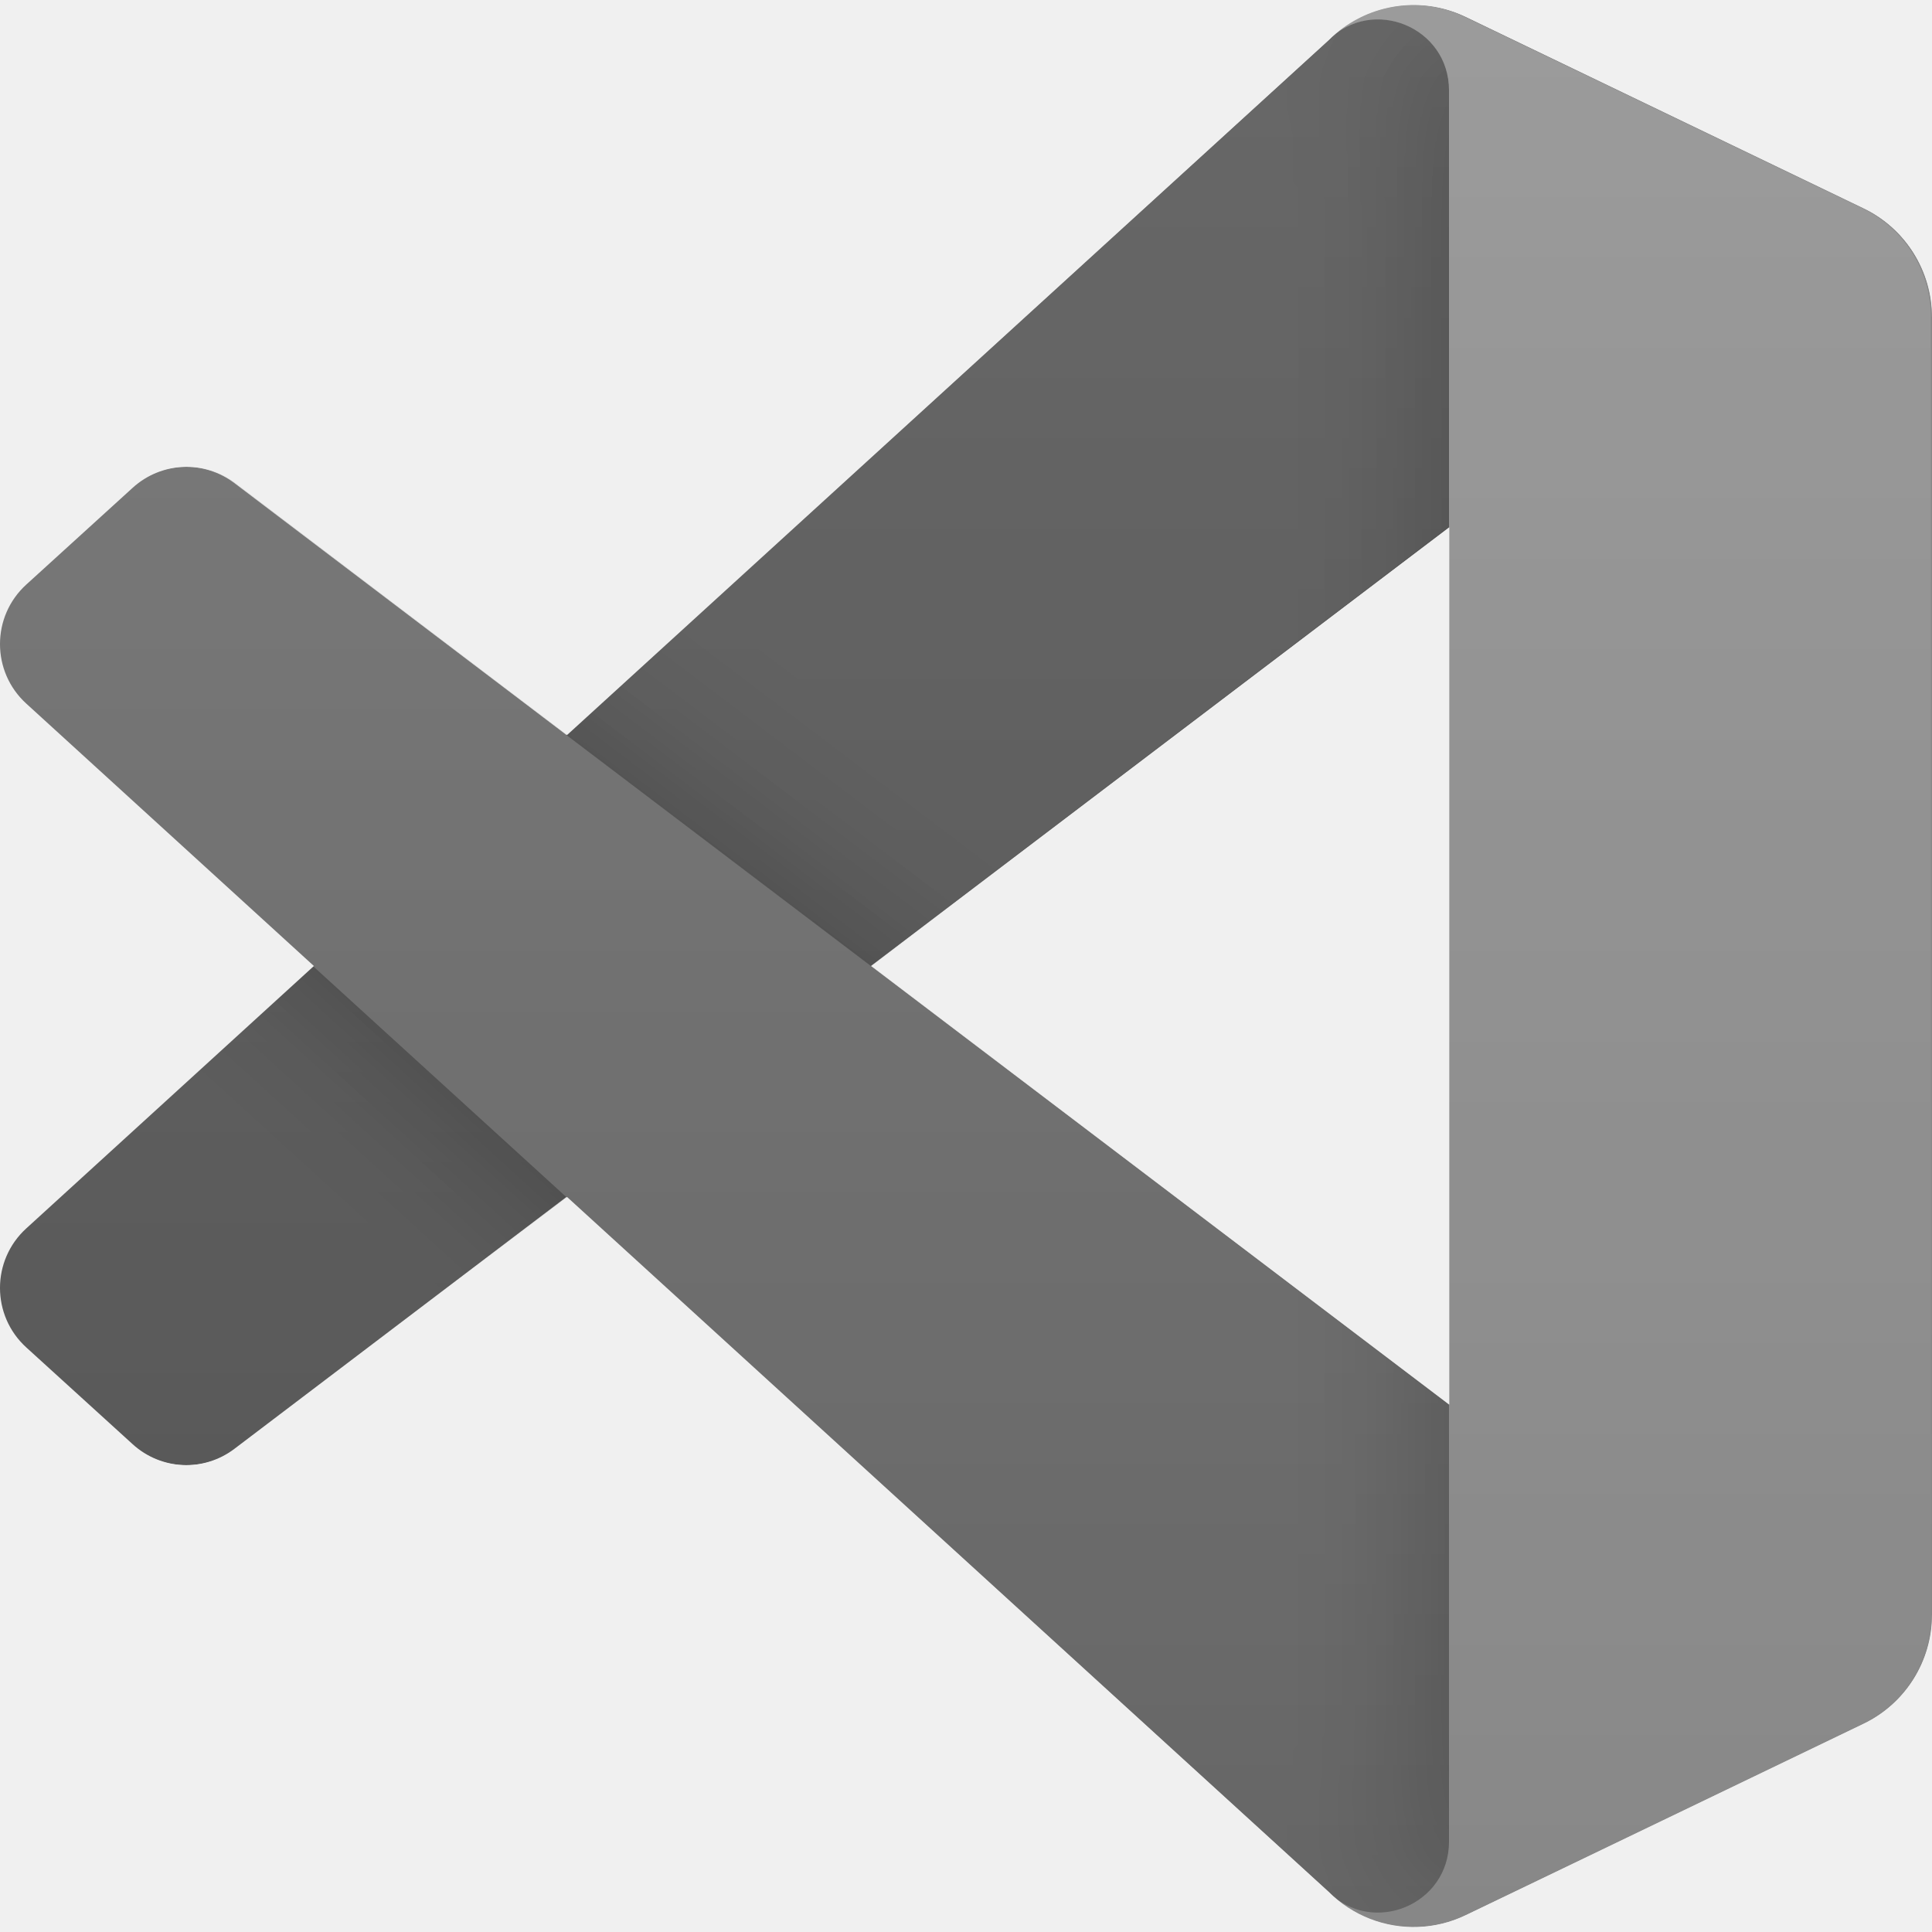
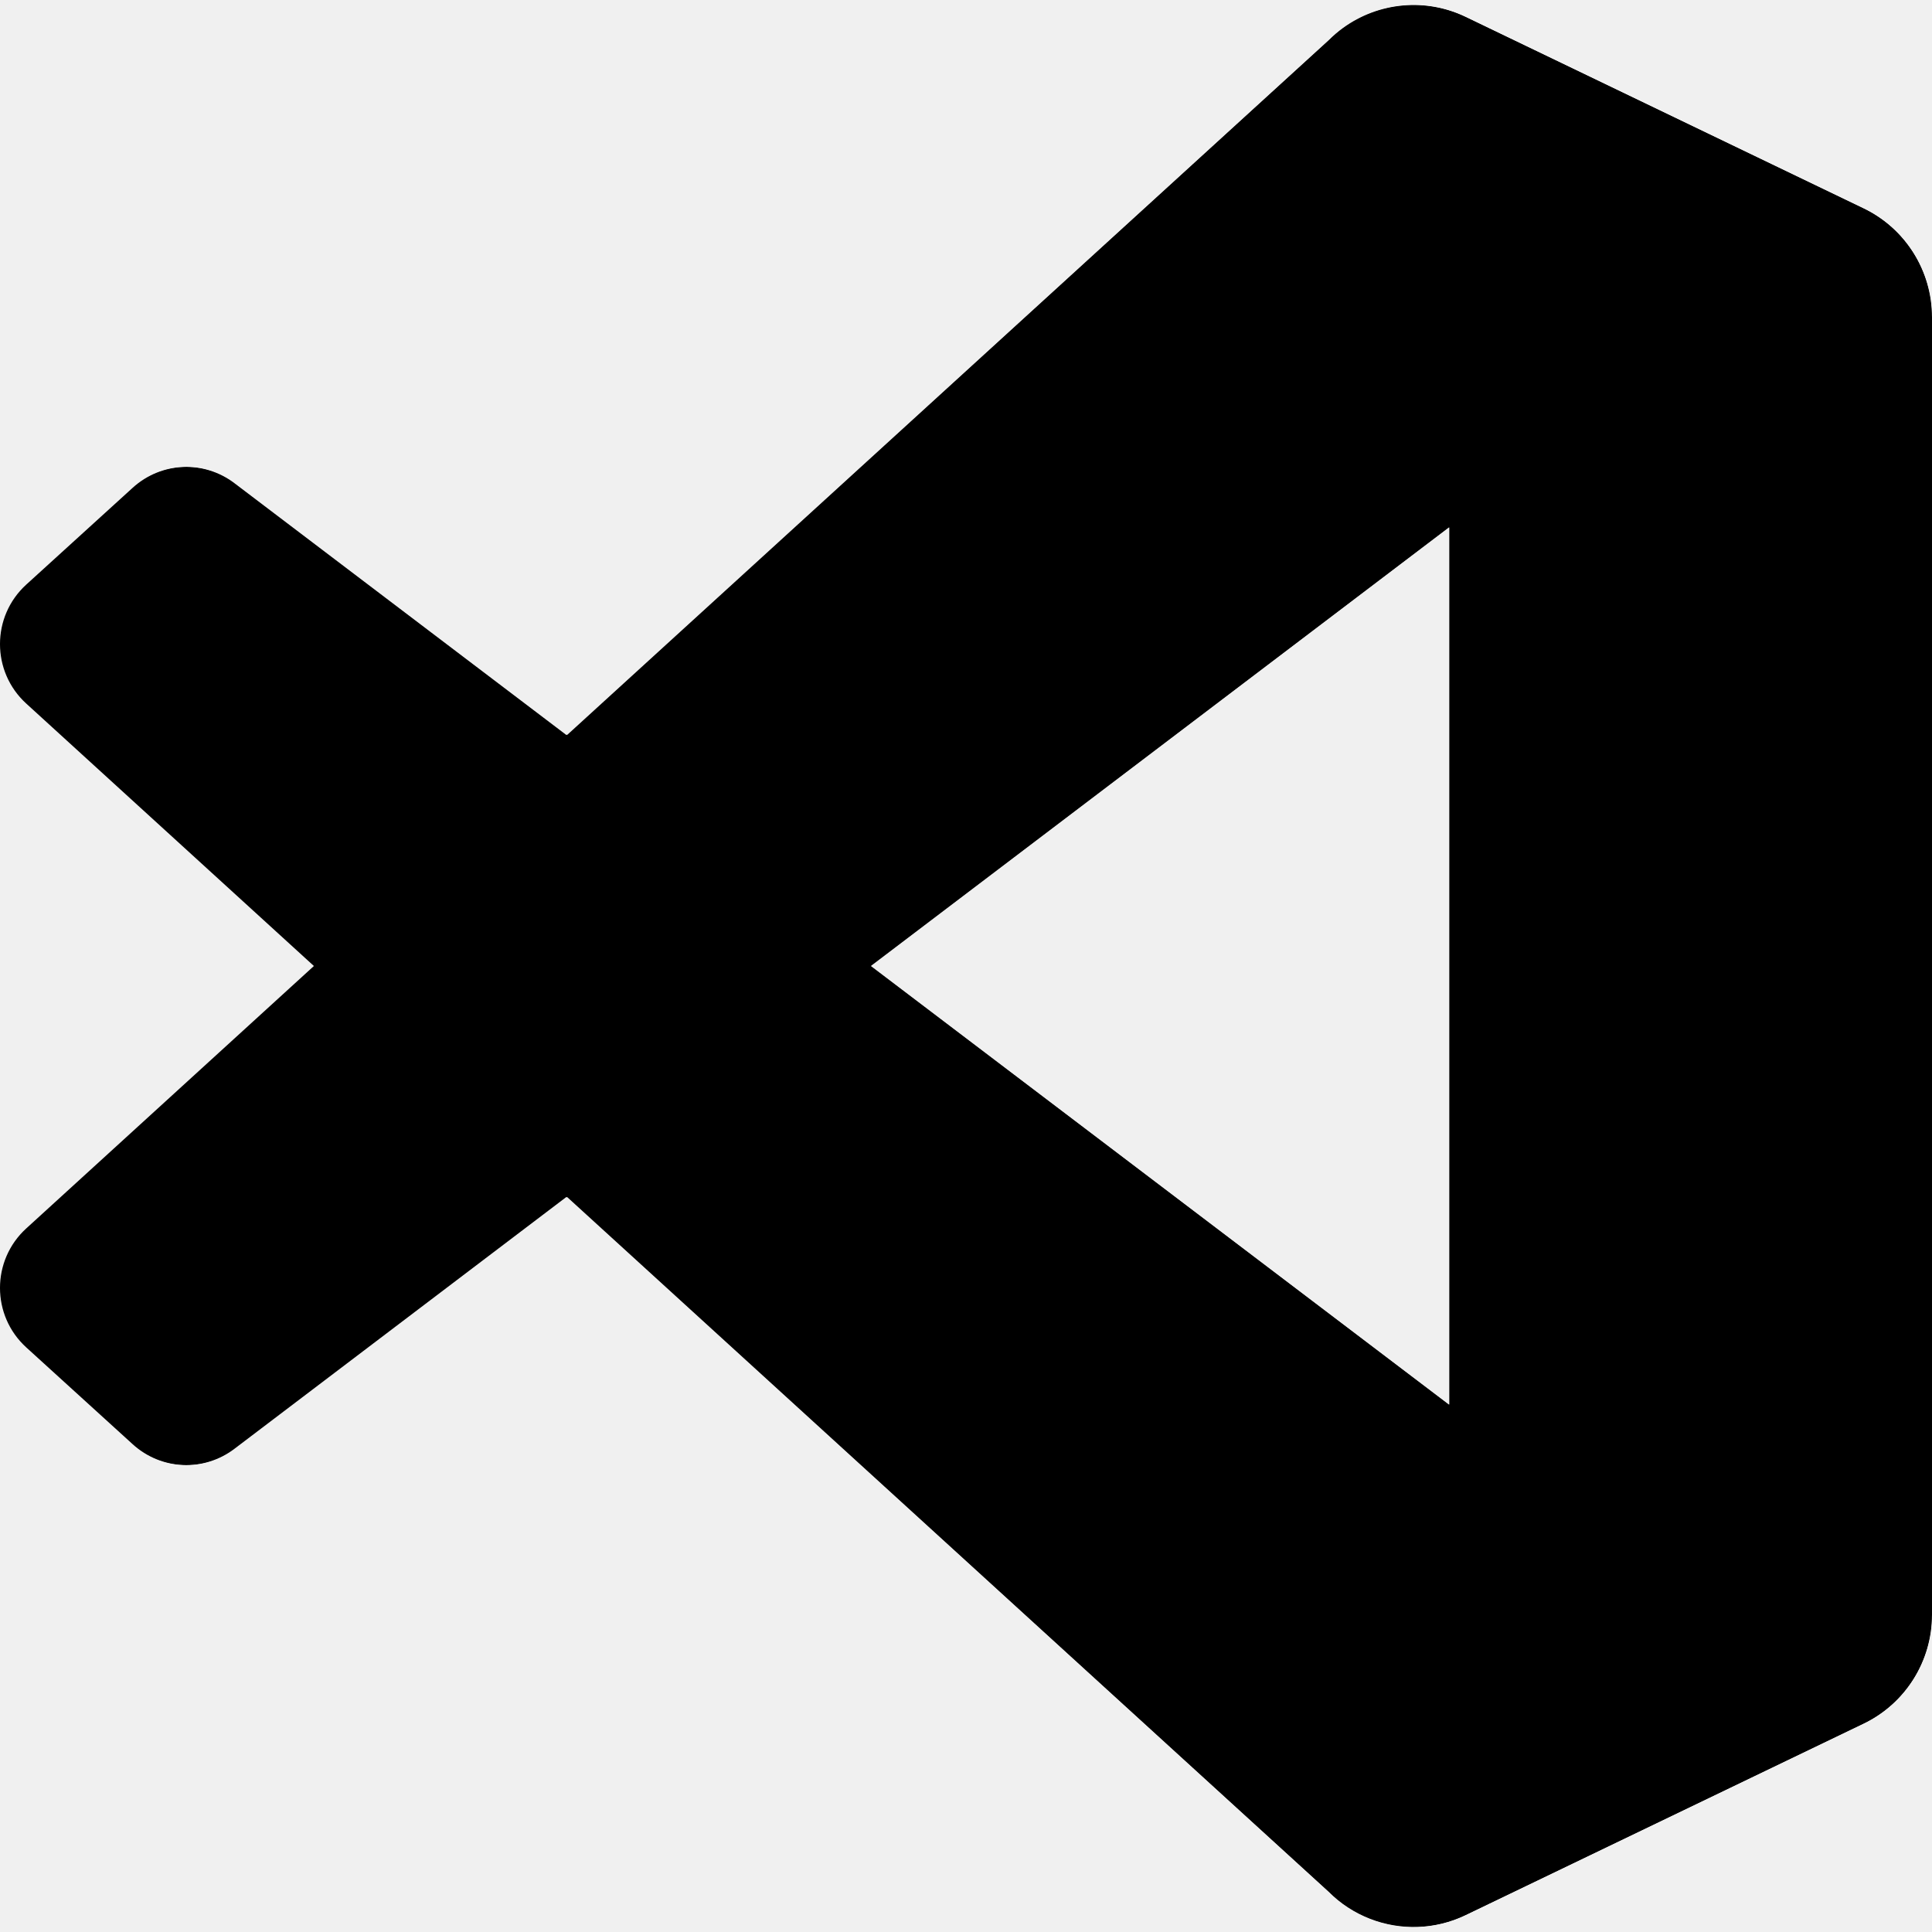
<svg xmlns="http://www.w3.org/2000/svg" width="100" height="100" viewBox="0 0 100 100" fill="none">
  <mask id="mask0" mask-type="alpha" maskUnits="userSpaceOnUse" x="0" y="0" width="100" height="100">
-     <path fill-rule="evenodd" clip-rule="evenodd" d="M70.912 99.317C72.487 99.931 74.283 99.891 75.873 99.126L96.461 89.22C98.624 88.179 100 85.989 100 83.587V16.413C100 14.011 98.624 11.822 96.461 10.781L75.873 0.874C73.786 -0.13 71.345 0.116 69.513 1.447C69.252 1.637 69.003 1.849 68.769 2.083L29.355 38.041L12.187 25.01C10.589 23.797 8.354 23.896 6.869 25.246L1.363 30.255C-0.453 31.906 -0.455 34.763 1.359 36.417L16.247 50L1.359 63.583C-0.455 65.237 -0.453 68.094 1.363 69.745L6.869 74.754C8.354 76.104 10.589 76.204 12.187 74.99L29.355 61.959L68.769 97.917C69.392 98.541 70.125 99.01 70.912 99.317ZM75.015 27.299L45.109 50L75.015 72.701V27.299Z" fill="white" />
+     <path fill-rule="evenodd" clip-rule="evenodd" d="M70.912 99.317C72.487 99.931 74.283 99.891 75.873 99.126L96.461 89.22C98.624 88.179 100 85.989 100 83.587V16.413C100 14.011 98.624 11.822 96.461 10.781L75.873 0.874C73.786 -0.13 71.345 0.116 69.513 1.447C69.252 1.637 69.003 1.849 68.769 2.083L29.355 38.041L12.187 25.01C10.589 23.797 8.354 23.896 6.869 25.246L1.363 30.255C-0.453 31.906 -0.455 34.763 1.359 36.417L16.247 50L1.359 63.583C-0.455 65.237 -0.453 68.094 1.363 69.745L6.869 74.754C8.354 76.104 10.589 76.204 12.187 74.99L29.355 61.959L68.769 97.917C69.392 98.541 70.125 99.01 70.912 99.317ZM75.015 27.299L45.109 50L75.015 72.701V27.299Z" fill="#000" />
  </mask>
-   <g mask="url(#mask0)" filter="url(#grayscale)">
-     <path d="M96.461 10.796L75.857 0.876C73.472 -0.273 70.622 0.212 68.75 2.083L1.299 63.583C-0.516 65.237 -0.514 68.094 1.303 69.745L6.813 74.754C8.298 76.104 10.535 76.204 12.134 74.99L93.361 13.37C96.086 11.303 100 13.246 100 16.667V16.427C100 14.027 98.625 11.838 96.461 10.796Z" fill="#0065A9" />
-     <g filter="url(#filter0_d)">
-       <path d="M96.461 89.204L75.857 99.124C73.472 100.273 70.622 99.788 68.75 97.917L1.299 36.417C-0.516 34.763 -0.514 31.906 1.303 30.255L6.813 25.246C8.298 23.896 10.535 23.796 12.134 25.009L93.361 86.63C96.086 88.697 100 86.754 100 83.333V83.573C100 85.974 98.625 88.162 96.461 89.204Z" fill="#007ACC" />
-     </g>
-     <g filter="url(#filter1_d)">
-       <path d="M75.858 99.126C73.472 100.274 70.622 99.788 68.75 97.917C71.056 100.223 75 98.59 75 95.328V4.672C75 1.41 71.056 -0.223 68.75 2.083C70.622 0.211 73.472 -0.274 75.858 0.874L96.459 10.781C98.623 11.822 100 14.011 100 16.413V83.587C100 85.989 98.623 88.179 96.459 89.22L75.858 99.126Z" fill="#1F9CF0" />
-     </g>
-     <g style="mix-blend-mode:overlay" opacity="0.25">
-       <path fill-rule="evenodd" clip-rule="evenodd" d="M70.851 99.317C72.426 99.931 74.222 99.891 75.812 99.126L96.4 89.22C98.563 88.179 99.939 85.989 99.939 83.587V16.413C99.939 14.011 98.564 11.822 96.4 10.781L75.812 0.874C73.725 -0.13 71.284 0.116 69.453 1.447C69.191 1.637 68.942 1.849 68.708 2.083L29.294 38.041L12.126 25.01C10.528 23.796 8.293 23.896 6.809 25.246L1.302 30.255C-0.513 31.906 -0.515 34.763 1.298 36.417L16.186 50L1.298 63.583C-0.515 65.237 -0.513 68.094 1.302 69.745L6.809 74.754C8.293 76.104 10.528 76.204 12.126 74.99L29.294 61.959L68.708 97.917C69.332 98.54 70.064 99.01 70.851 99.317ZM74.954 27.299L45.048 50L74.954 72.701V27.299Z" fill="url(#paint0_linear)" />
-     </g>
+   <g mask="url(#mask0)">
+     <path d="M96.461 10.796L75.857 0.876C73.472 -0.273 70.622 0.212 68.75 2.083L1.299 63.583C-0.516 65.237 -0.514 68.094 1.303 69.745L6.813 74.754C8.298 76.104 10.535 76.204 12.134 74.99L93.361 13.37C96.086 11.303 100 13.246 100 16.667V16.427C100 14.027 98.625 11.838 96.461 10.796Z" fill="#000" />
+     <path d="M96.461 89.204L75.857 99.124C73.472 100.273 70.622 99.788 68.75 97.917L1.299 36.417C-0.516 34.763 -0.514 31.906 1.303 30.255L6.813 25.246C8.298 23.896 10.535 23.796 12.134 25.009L93.361 86.63C96.086 88.697 100 86.754 100 83.333V83.573C100 85.974 98.625 88.162 96.461 89.204Z" fill="#000" />
+     <path d="M75.858 99.126C73.472 100.274 70.622 99.788 68.75 97.917C71.056 100.223 75 98.59 75 95.328V4.672C75 1.41 71.056 -0.223 68.75 2.083C70.622 0.211 73.472 -0.274 75.858 0.874L96.459 10.781C98.623 11.822 100 14.011 100 16.413V83.587C100 85.989 98.623 88.179 96.459 89.22L75.858 99.126Z" fill="#000" />
  </g>
  <defs>
-     <filter id="filter0_d" x="-8.394" y="15.829" width="116.727" height="92.246" filterUnits="userSpaceOnUse" color-interpolation-filters="sRGB">
-       <feFlood flood-opacity="0" result="BackgroundImageFix" />
-       <feColorMatrix in="SourceAlpha" type="matrix" values="0 0 0 0 0 0 0 0 0 0 0 0 0 0 0 0 0 0 127 0" />
-       <feOffset />
-       <feGaussianBlur stdDeviation="4.167" />
-       <feColorMatrix type="matrix" values="0 0 0 0 0 0 0 0 0 0 0 0 0 0 0 0 0 0 0.25 0" />
-       <feBlend mode="overlay" in2="BackgroundImageFix" result="effect1_dropShadow" />
-       <feBlend mode="normal" in="SourceGraphic" in2="effect1_dropShadow" result="shape" />
-     </filter>
-     <filter id="filter1_d" x="60.417" y="-8.076" width="47.917" height="116.151" filterUnits="userSpaceOnUse" color-interpolation-filters="sRGB">
-       <feFlood flood-opacity="0" result="BackgroundImageFix" />
-       <feColorMatrix in="SourceAlpha" type="matrix" values="0 0 0 0 0 0 0 0 0 0 0 0 0 0 0 0 0 0 127 0" />
-       <feOffset />
-       <feGaussianBlur stdDeviation="4.167" />
-       <feColorMatrix type="matrix" values="0 0 0 0 0 0 0 0 0 0 0 0 0 0 0 0 0 0 0.25 0" />
-       <feBlend mode="overlay" in2="BackgroundImageFix" result="effect1_dropShadow" />
-       <feBlend mode="normal" in="SourceGraphic" in2="effect1_dropShadow" result="shape" />
-     </filter>
-     <linearGradient id="paint0_linear" x1="49.939" y1="0.258" x2="49.939" y2="99.742" gradientUnits="userSpaceOnUse">
-       <stop stop-color="white" />
-       <stop offset="1" stop-color="white" stop-opacity="0" />
-     </linearGradient>
-     <filter id="grayscale" color-interpolation-filters="sRGB">
-       <feColorMatrix type="matrix" values="0.213 0.715 0.072 0 0  0.213 0.715 0.072 0 0  0.213 0.715 0.072 0 0  0 0 0 1 0" />
-     </filter>
-   </defs>
+ </defs>
</svg>
